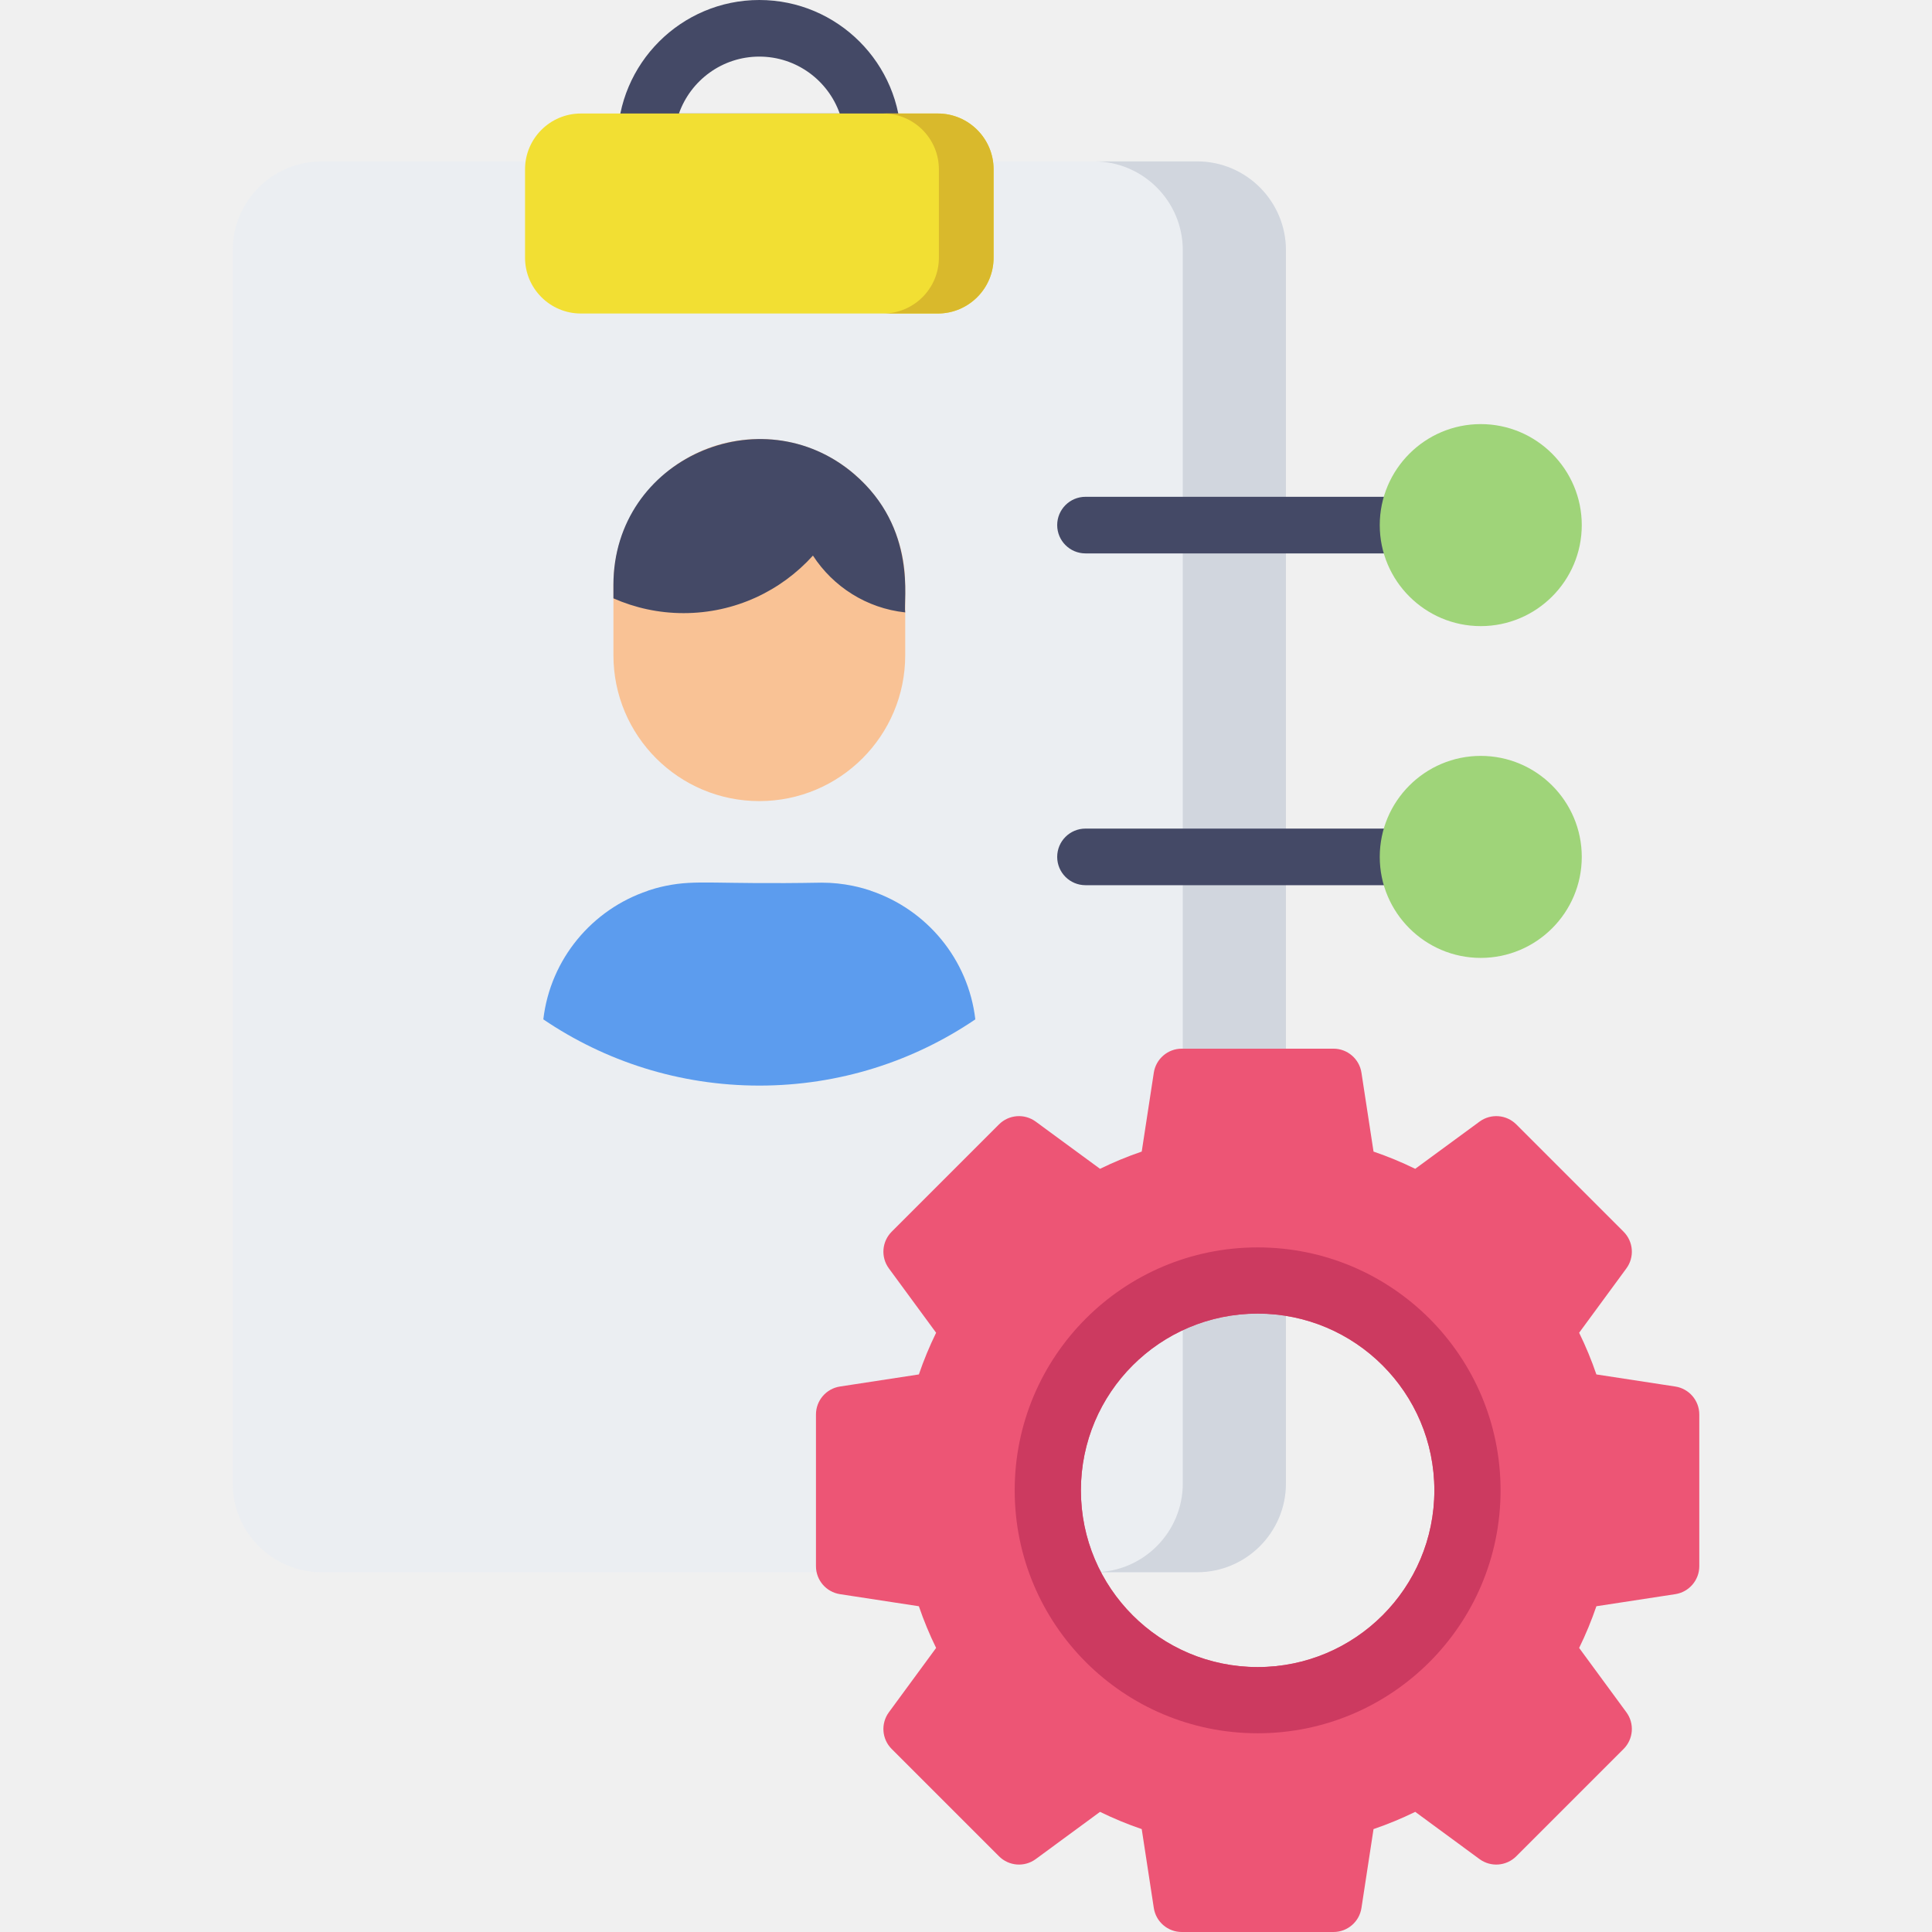
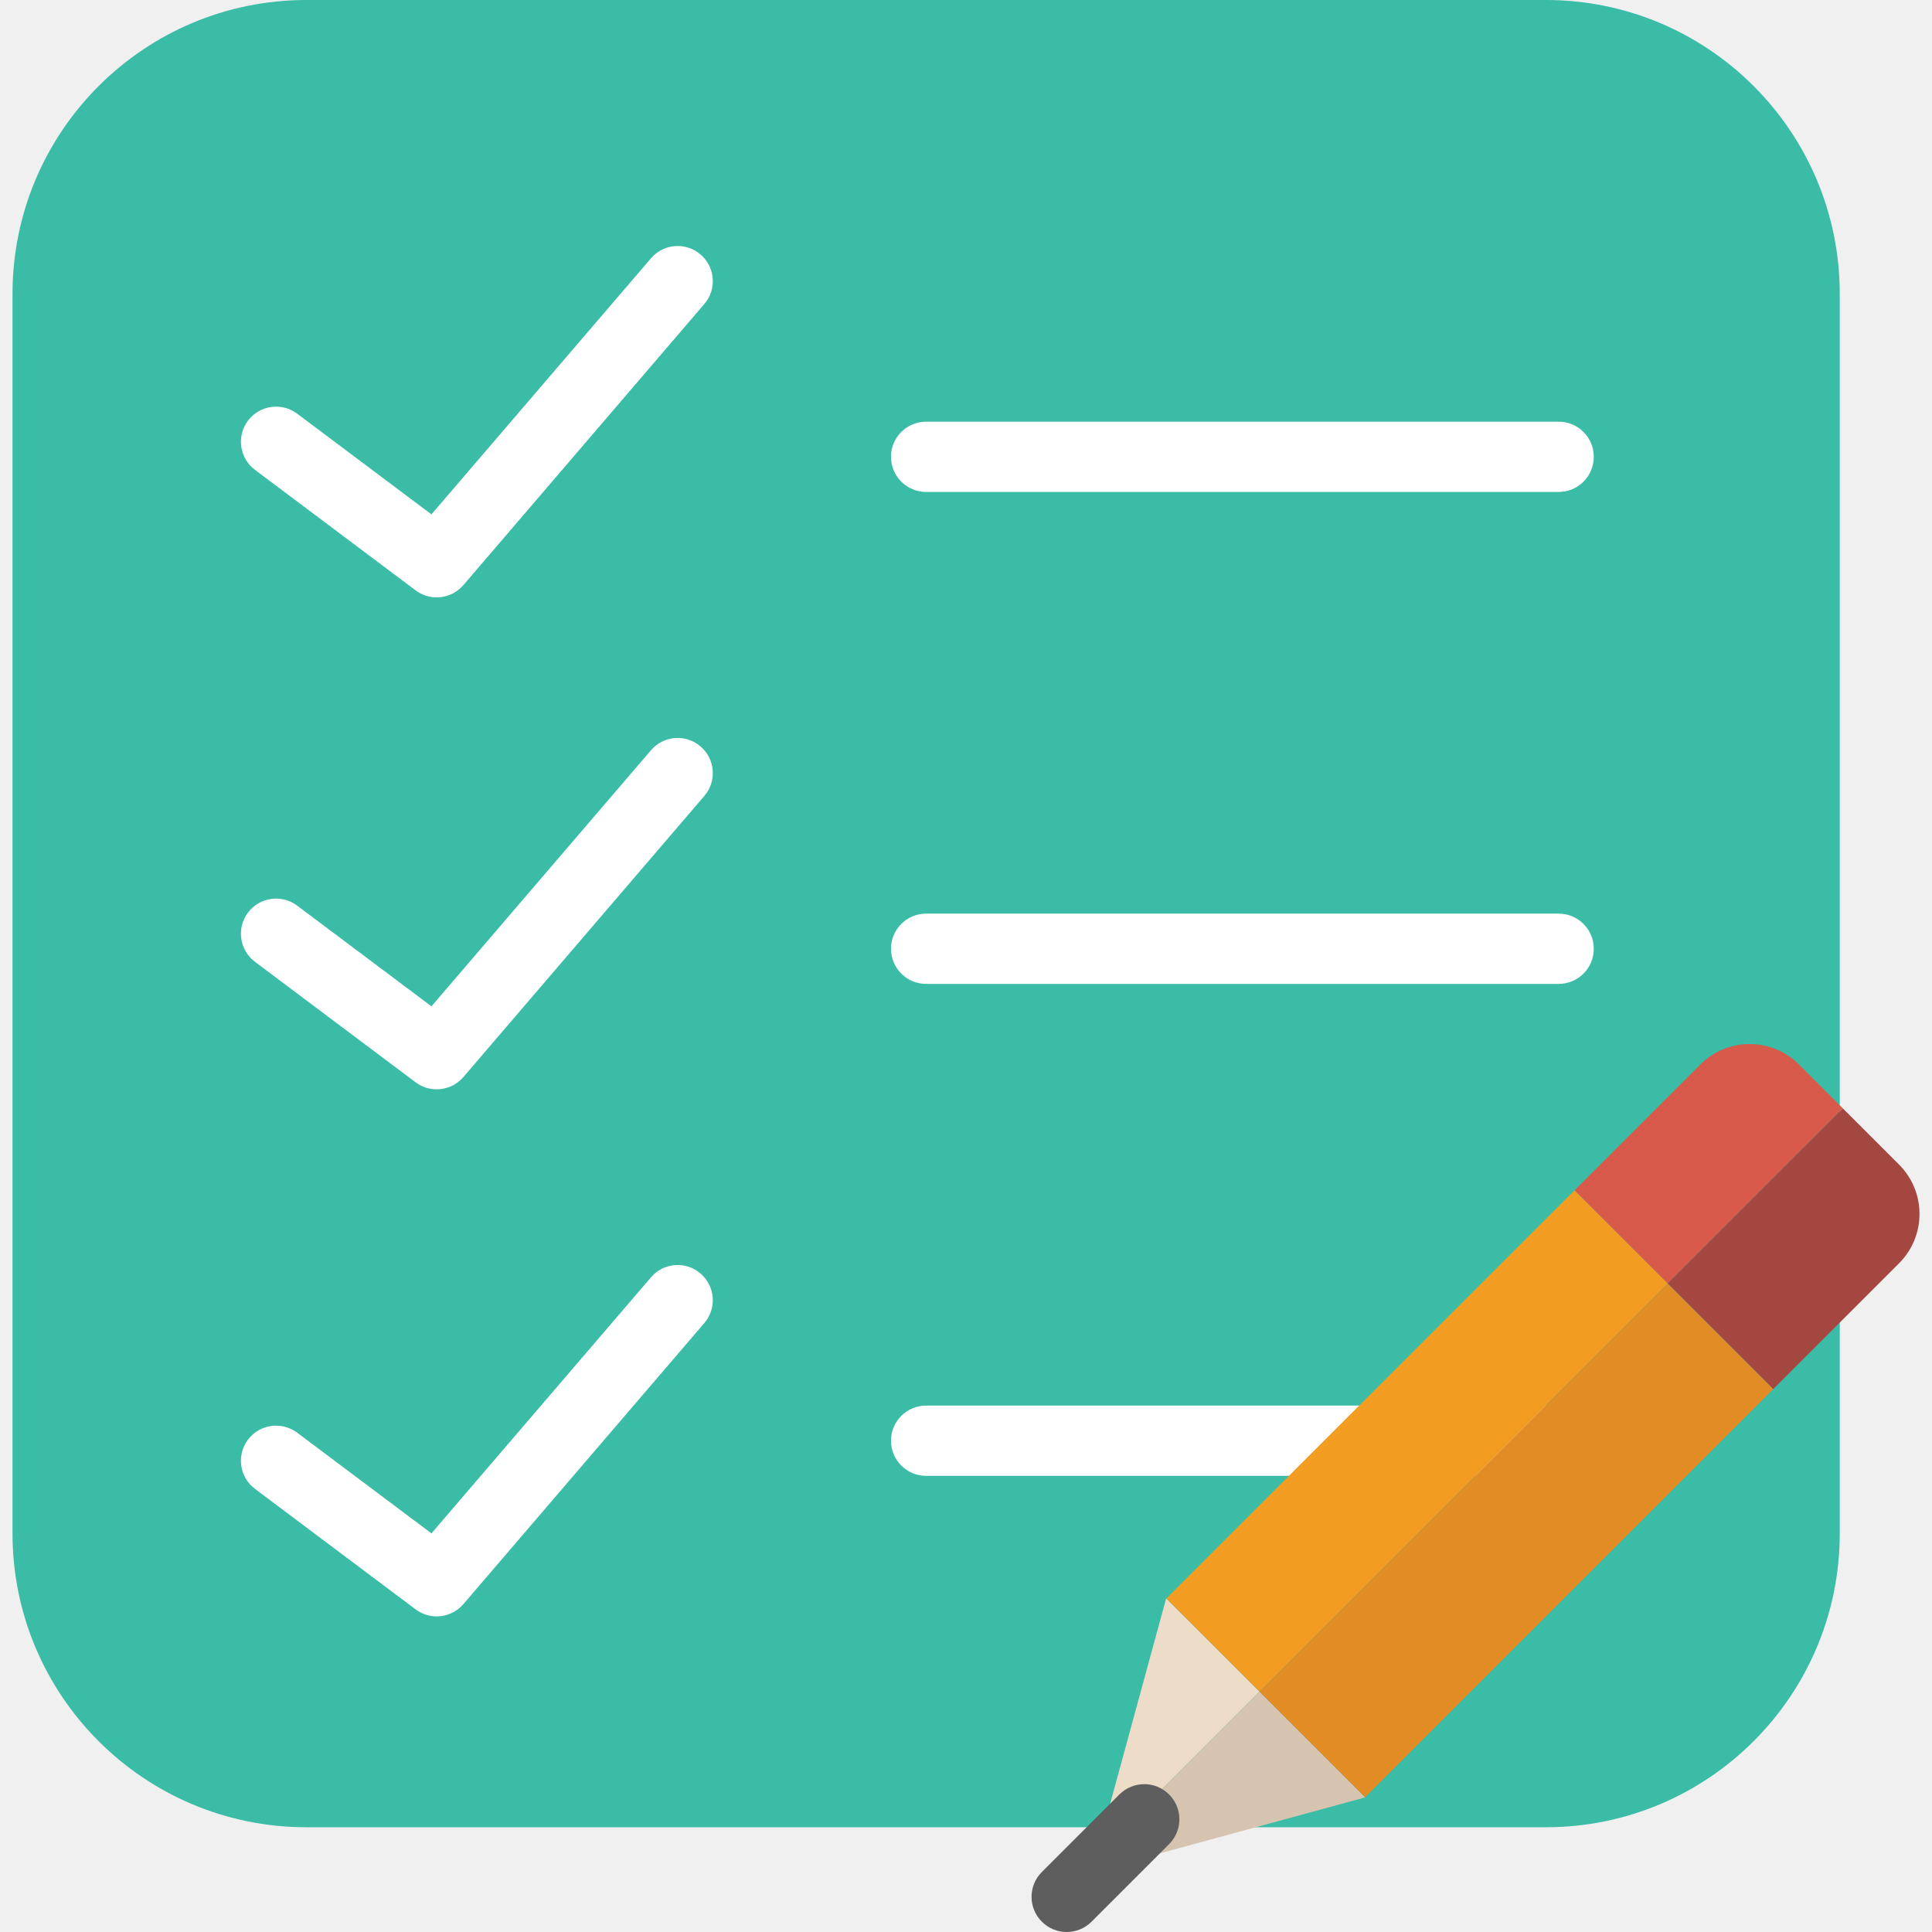
- <svg xmlns="http://www.w3.org/2000/svg" version="1.1" id="Capa_1" x="0px" y="0px" viewBox="0 0 512 512" style="enable-background:new 0 0 512 512;" xml:space="preserve">
-   <path style="fill:#EBEEF2;" d="M317.254,42.771H85.201c-12.975,0-23.53,10.556-23.53,23.531v326.825  c0,12.976,10.556,23.531,23.53,23.531h232.054c12.976,0,23.531-10.556,23.531-23.531V66.303  C340.786,53.327,330.23,42.771,317.254,42.771z" />
-   <path style="fill:#D1D6DE;" d="M317.254,42.771h-27.332c12.976,0,23.531,10.556,23.531,23.531v326.825  c0,12.976-10.556,23.531-23.531,23.531h27.332c12.976,0,23.531-10.556,23.531-23.531V66.303  C340.786,53.327,330.23,42.771,317.254,42.771z" />
-   <path style="fill:#444966;" d="M231.309,45.081h-60.162c-4.143,0-7.5-3.357-7.5-7.5C163.647,16.858,180.505,0,201.228,0  s37.581,16.858,37.581,37.581C238.809,41.724,235.452,45.081,231.309,45.081z M179.927,30.081h42.602  C219.43,21.306,211.051,15,201.228,15S183.026,21.306,179.927,30.081z" />
-   <path style="fill:#ED5575;" d="M443.959,367.44l-20.9-3.2c-1.29-3.78-2.82-7.47-4.57-11.05L431,336.15c2.2-2.98,1.88-7.12-0.74-9.74  l-28.43-28.43c-2.62-2.62-6.75-2.93-9.74-0.74l-17.04,12.51c-3.57-1.75-7.27-3.28-11.05-4.57l-3.2-20.9  c-0.56-3.66-3.71-6.37-7.41-6.37h-40.21c-3.7,0-6.85,2.71-7.41,6.37l-3.2,20.9c-3.78,1.29-7.48,2.82-11.05,4.57l-17.04-12.51  c-2.98-2.19-7.12-1.88-9.74,0.74l-28.43,28.43c-2.62,2.62-2.94,6.76-0.74,9.74l12.51,17.04c-1.75,3.58-3.28,7.27-4.57,11.05  l-20.9,3.2c-3.66,0.56-6.37,3.71-6.37,7.41v40.21c0,3.7,2.71,6.85,6.37,7.41l20.9,3.2c1.29,3.78,2.82,7.48,4.57,11.05l-12.51,17.04  c-2.2,2.99-1.88,7.12,0.74,9.74l28.43,28.43c2.62,2.62,6.76,2.94,9.74,0.75l17.04-12.52c3.57,1.75,7.27,3.28,11.05,4.57l3.2,20.9  c0.56,3.67,3.71,6.37,7.41,6.37h40.21c3.7,0,6.85-2.7,7.41-6.37l3.2-20.9c3.78-1.29,7.48-2.82,11.05-4.57l17.04,12.52  c2.99,2.19,7.12,1.87,9.74-0.75l28.43-28.43c2.62-2.62,2.94-6.75,0.74-9.74l-12.51-17.04c1.75-3.57,3.28-7.27,4.57-11.05l20.9-3.2  c3.66-0.56,6.37-3.71,6.37-7.41v-40.21C450.329,371.15,447.62,368,443.959,367.44z M380.12,394.96c0,25.86-20.97,46.83-46.83,46.83  c-25.87,0-46.84-20.97-46.84-46.83c0-25.87,20.97-46.84,46.84-46.84C359.148,348.12,380.12,369.09,380.12,394.96z" />
-   <path style="fill:#CC3A60;" d="M333.285,330.575c-35.556,0-64.38,28.824-64.38,64.38s28.824,64.38,64.38,64.38  s64.38-28.824,64.38-64.38S368.841,330.575,333.285,330.575z M333.29,441.79c-25.87,0-46.84-20.97-46.84-46.83  c0-25.87,20.97-46.84,46.84-46.84c25.86,0,46.83,20.97,46.83,46.84C380.12,420.82,359.148,441.79,333.29,441.79z" />
-   <path style="fill:#F9C295;" d="M201.228,116.333L201.228,116.333c-21.353,0-38.663,17.31-38.663,38.663v18.64  c0,21.353,17.31,38.663,38.663,38.663l0,0c21.353,0,38.663-17.31,38.663-38.663v-18.64  C239.89,133.643,222.58,116.333,201.228,116.333z" />
-   <path style="fill:#5C9CEE;" d="M258.47,270.141c-16.323,11.08-36.025,17.552-57.242,17.552s-40.919-6.472-57.242-17.552  c1.865-15.982,12.926-29.134,27.736-34.083l-0.016-0.025c2.994-0.998,4.66-1.228,4.767-1.282c8.288-1.69,12.804-0.326,41.248-0.837  c2.941,0,5.628,0.3,8.262,0.837c0.119,0.059,1.826,0.302,4.767,1.282l-0.016,0.025C245.544,241.007,256.605,254.159,258.47,270.141z  " />
+ <svg xmlns="http://www.w3.org/2000/svg" version="1.1" id="Capa_1" x="0px" y="0px" viewBox="0 0 54.981 54.981" style="enable-background:new 0 0 54.981 54.981;" xml:space="preserve">
  <g>
-     <path style="fill:#444966;" d="M226.383,125.654c0-0.002,0.001-0.003,0.001-0.005c-24.618-21.094-63.819-4.143-63.819,29.346v3.574   c5.693,2.512,11.984,3.917,18.607,3.917c13.6,0,25.819-5.889,34.265-15.249c5.341,8.23,14.201,13.964,24.453,15.056   C239.348,159.236,243.168,140.047,226.383,125.654z" />
-     <path style="fill:#444966;" d="M373.148,146.658h-85.481c-4.143,0-7.5-3.357-7.5-7.5s3.357-7.5,7.5-7.5h85.481   c4.143,0,7.5,3.357,7.5,7.5S377.292,146.658,373.148,146.658z" />
-     <path style="fill:#444966;" d="M373.148,234.586h-85.481c-4.143,0-7.5-3.357-7.5-7.5s3.357-7.5,7.5-7.5h85.481   c4.143,0,7.5,3.357,7.5,7.5S377.292,234.586,373.148,234.586z" />
+     <g>
+       <path style="fill:#3ABCA7;" d="M43.992,52H8.72c-4.619,0-8.364-3.745-8.364-8.364V8.364C0.356,3.745,4.101,0,8.72,0h35.272    c4.619,0,8.364,3.745,8.364,8.364v35.272C52.356,48.255,48.611,52,43.992,52z" />
+       <path style="fill:#FFFFFF;" d="M44.356,14h-18c-0.552,0-1-0.447-1-1s0.448-1,1-1h18c0.552,0,1,0.447,1,1S44.908,14,44.356,14z" />
+       <path style="fill:#FFFFFF;" d="M44.356,28h-18c-0.552,0-1-0.447-1-1s0.448-1,1-1h18c0.552,0,1,0.447,1,1S44.908,28,44.356,28z" />
+       <path style="fill:#FFFFFF;" d="M44.356,42h-18c-0.552,0-1-0.447-1-1s0.448-1,1-1h18c0.552,0,1,0.447,1,1S44.908,42,44.356,42z" />
+       <path style="fill:#FFFFFF;" d="M12.427,17c-0.209,0-0.42-0.065-0.6-0.2l-4.571-3.429c-0.442-0.331-0.531-0.958-0.2-1.399    c0.331-0.441,0.958-0.531,1.4-0.2l3.822,2.866l6.248-7.288c0.359-0.42,0.991-0.468,1.41-0.108c0.419,0.359,0.468,0.99,0.108,1.409    l-6.857,8C12.989,16.881,12.709,17,12.427,17z" />
+       <path style="fill:#FFFFFF;" d="M12.427,31c-0.209,0-0.42-0.065-0.6-0.2l-4.571-3.429c-0.442-0.331-0.531-0.958-0.2-1.399    c0.331-0.441,0.958-0.531,1.4-0.2l3.822,2.866l6.248-7.288c0.359-0.42,0.991-0.468,1.41-0.108c0.419,0.359,0.468,0.99,0.108,1.409    l-6.857,8C12.989,30.881,12.709,31,12.427,31z" />
+       <path style="fill:#FFFFFF;" d="M12.427,45.999c-0.209,0-0.42-0.065-0.6-0.2L7.256,42.37c-0.442-0.331-0.531-0.958-0.2-1.399    c0.331-0.441,0.958-0.531,1.4-0.2l3.822,2.866l6.248-7.287c0.359-0.421,0.991-0.469,1.41-0.108    c0.419,0.359,0.468,0.99,0.108,1.409l-6.857,7.999C12.989,45.88,12.709,45.999,12.427,45.999z" />
+     </g>
+     <g>
+       <polygon style="fill:#EDDCC7;" points="33.192,45.489 33.184,45.496 31.196,52.786 35.843,48.139   " />
+       <path style="fill:#D75A4A;" d="M52.442,31.54l-1.247-1.247c-0.775-0.775-2.032-0.775-2.807,0l-3.582,3.582l2.651,2.651    L52.442,31.54z" />
+       <rect x="38.45" y="32.795" transform="matrix(0.7071 0.7071 -0.7071 0.7071 40.8071 -16.5028)" style="fill:#F29C21;" width="3.749" height="16.424" />
+       <polygon style="fill:#D6C4B1;" points="38.841,51.153 38.849,51.145 35.843,48.139 31.196,52.786 31.063,53.274   " />
+       <path style="fill:#A34740;" d="M50.462,39.532l3.582-3.582c0.775-0.775,0.775-2.032,0-2.807l-1.602-1.602l-4.985,4.985    L50.462,39.532z" />
+       <rect x="41.027" y="35.623" transform="matrix(-0.7071 -0.7071 0.7071 -0.7071 42.6691 105.3453)" style="fill:#E18C25;" width="4.251" height="16.424" />
+       <path style="fill:#5E5E5E;" d="M30.356,54.981c-0.256,0-0.512-0.098-0.707-0.293c-0.391-0.391-0.391-1.023,0-1.414l2.207-2.207    c0.391-0.391,1.023-0.391,1.414,0s0.391,1.023,0,1.414l-2.207,2.207C30.868,54.884,30.612,54.981,30.356,54.981z" />
+     </g>
  </g>
-   <g>
-     <path style="fill:#9FD479;" d="M392.417,112.391c-14.76,0-26.768,12.008-26.768,26.768s12.008,26.768,26.768,26.768   s26.768-12.008,26.768-26.768S407.176,112.391,392.417,112.391z" />
-     <path style="fill:#9FD479;" d="M392.417,200.318c-14.76,0-26.768,12.008-26.768,26.768s12.008,26.768,26.768,26.768   s26.768-12.008,26.768-26.768S407.176,200.318,392.417,200.318z" />
-   </g>
-   <path style="fill:#F2DF33;" d="M248.524,30.081h-94.593c-8.155,0-14.79,6.635-14.79,14.79v23.423c0,8.155,6.635,14.79,14.79,14.79  h94.593c8.155,0,14.79-6.635,14.79-14.79V44.871C263.314,36.716,256.678,30.081,248.524,30.081z" />
-   <path style="fill:#D9B92C;" d="M248.524,30.081h-14.5c8.155,0,14.79,6.635,14.79,14.79v23.423c0,8.155-6.635,14.79-14.79,14.79h14.5  c8.155,0,14.79-6.635,14.79-14.79V44.871C263.314,36.716,256.678,30.081,248.524,30.081z" />
  <g>
</g>
  <g>
</g>
  <g>
</g>
  <g>
</g>
  <g>
</g>
  <g>
</g>
  <g>
</g>
  <g>
</g>
  <g>
</g>
  <g>
</g>
  <g>
</g>
  <g>
</g>
  <g>
</g>
  <g>
</g>
  <g>
</g>
</svg>
